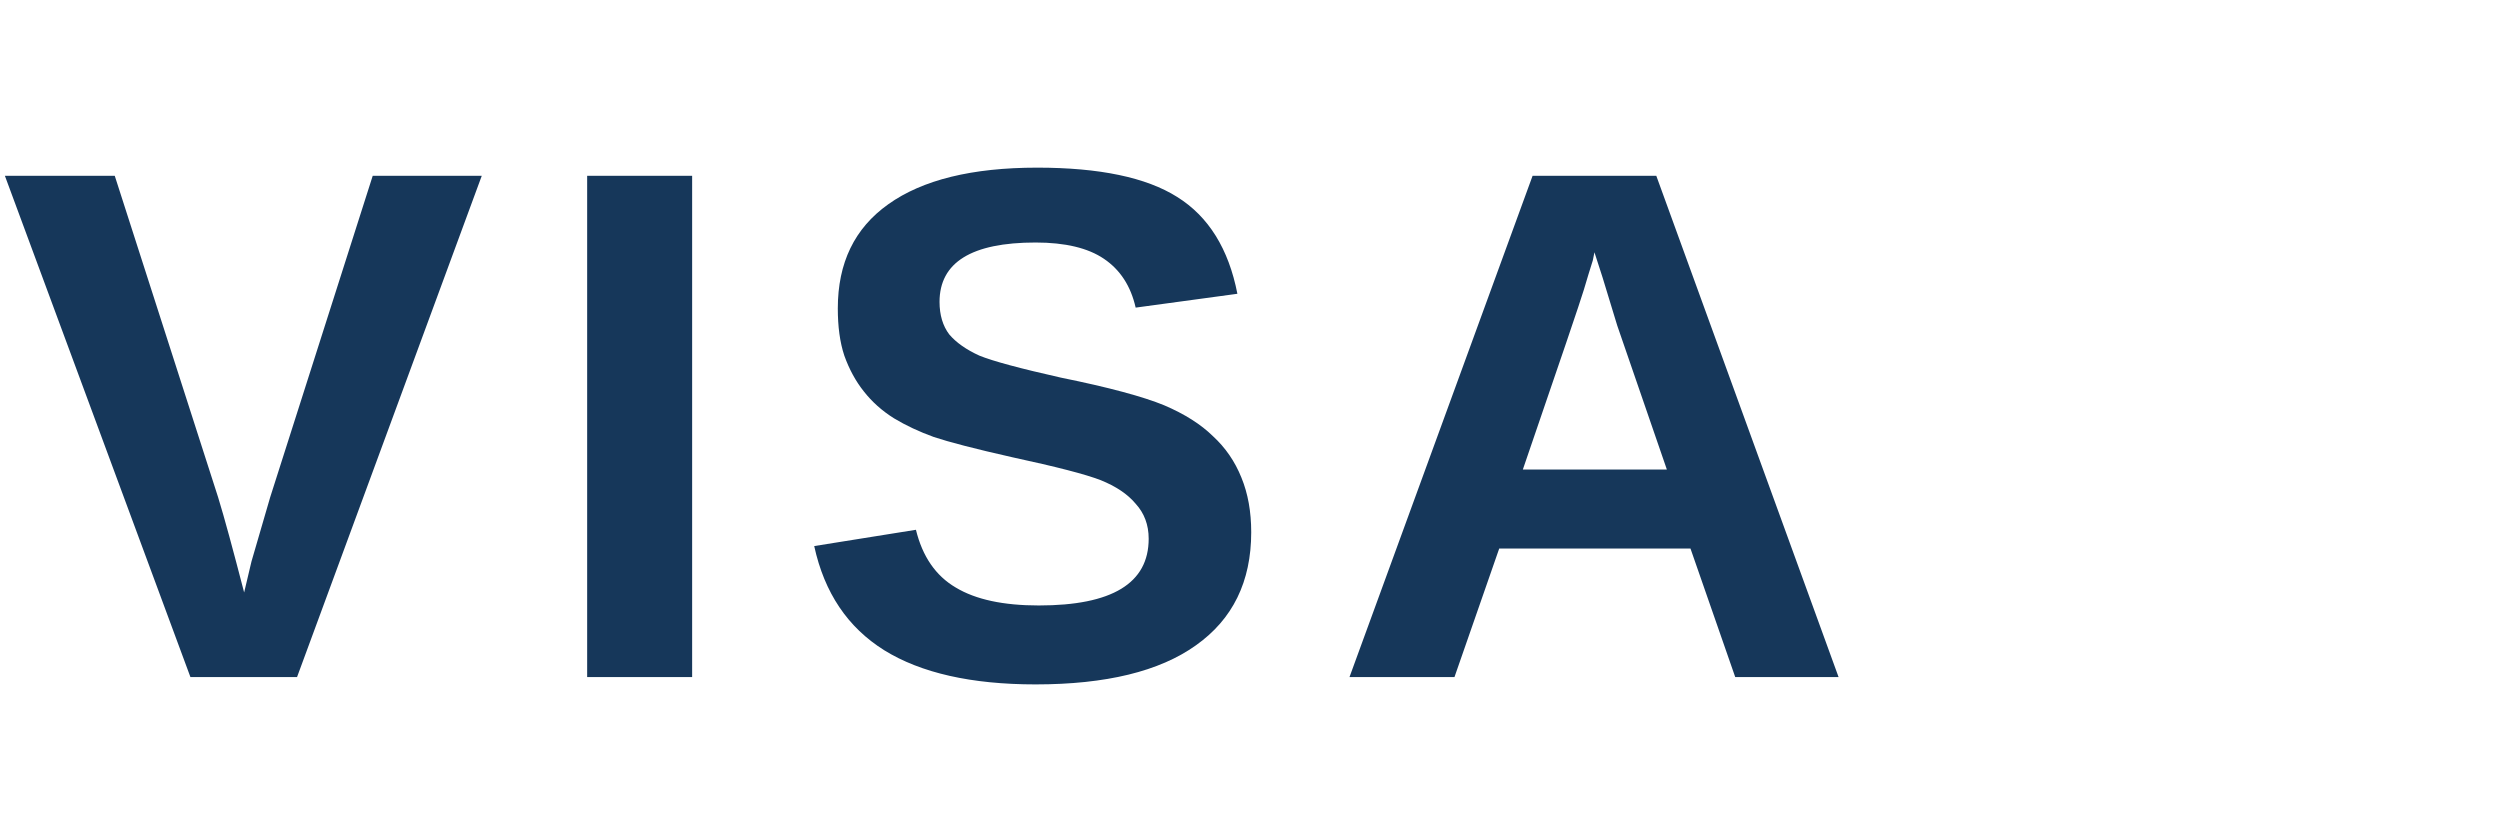
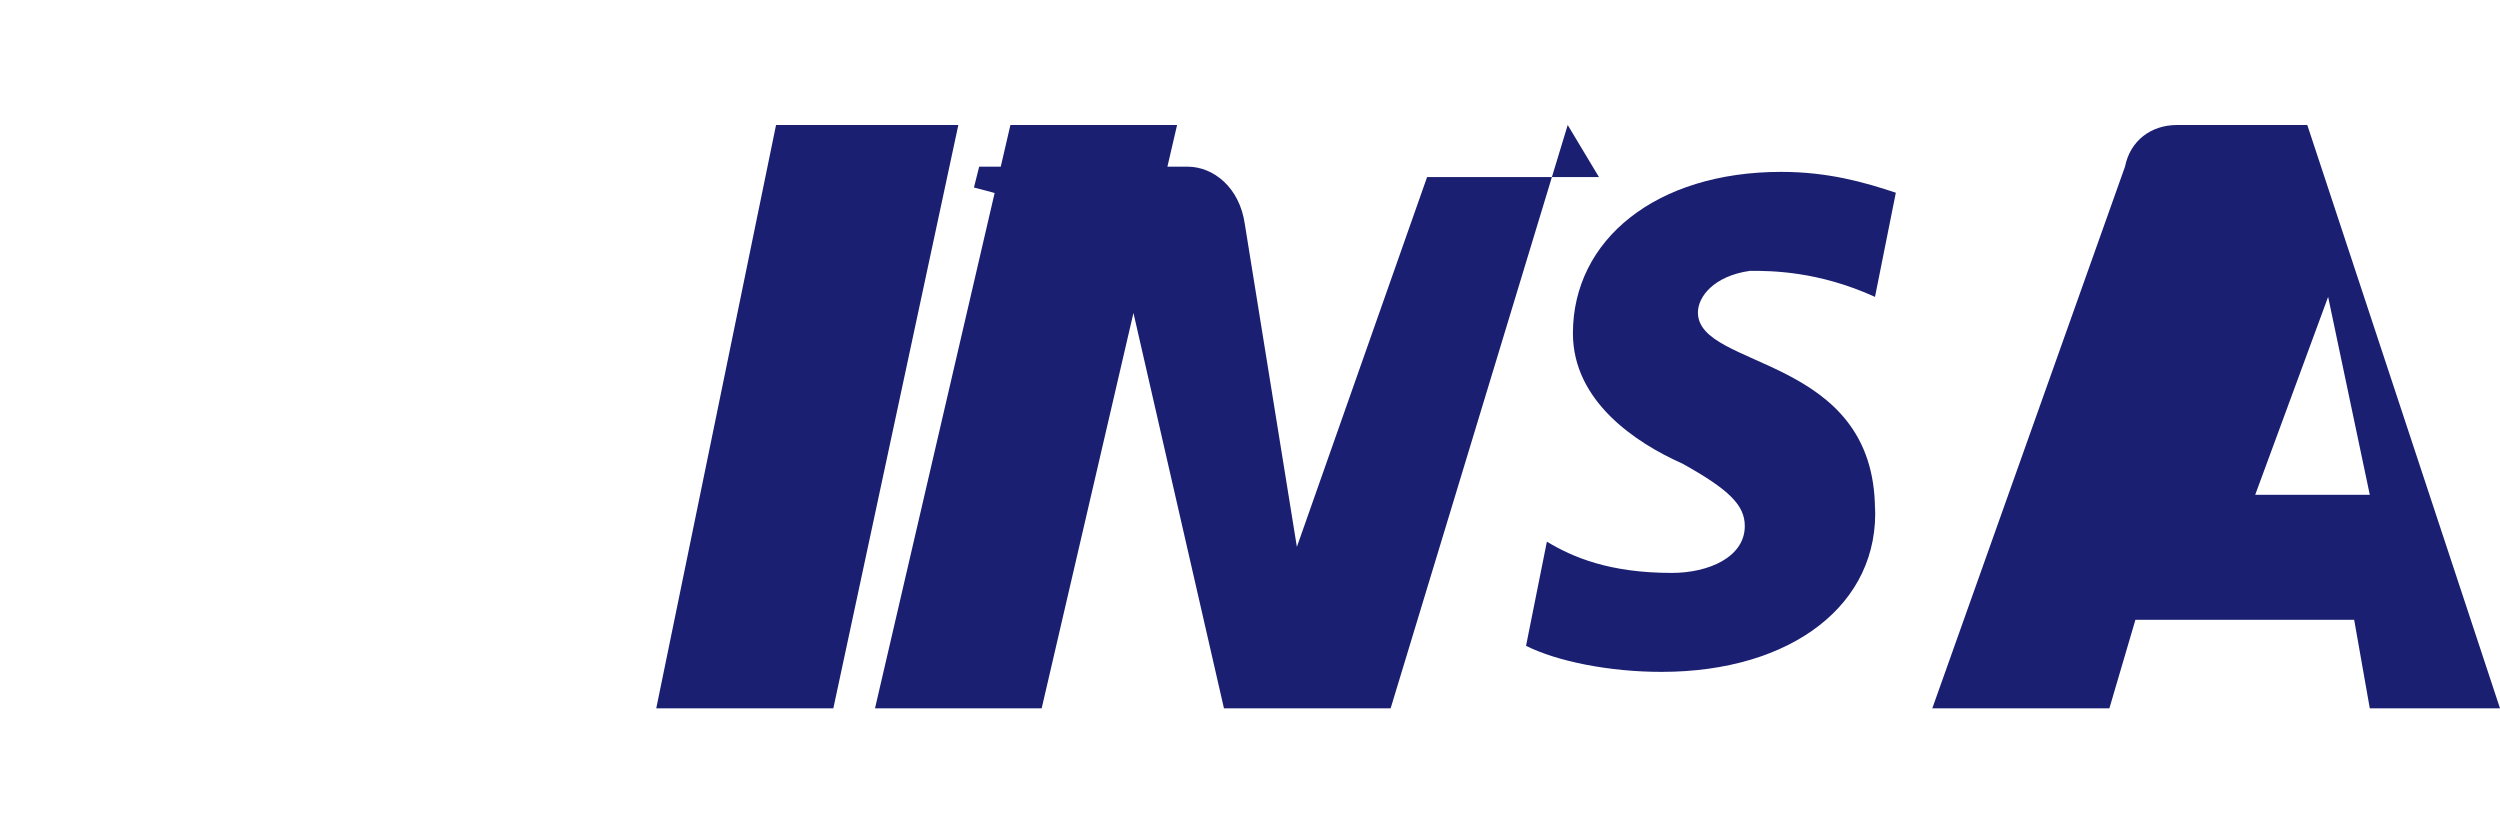
- <svg xmlns="http://www.w3.org/2000/svg" viewBox="0 0 48 16" fill="none">
-   <text x="0" y="13" font-family="Outfit, Arial, sans-serif" font-size="14" font-weight="800" letter-spacing="1" fill="#16375A">VISA</text>
+ <svg xmlns="http://www.w3.org/2000/svg" viewBox="0 0 48 16">
+   <path fill="#1A1F71" d="M18.4 2.4h-3.5L12.6 13.6h3.4l2.4-11.2zm11.7 0-3.4 11.2h-3.2L21.6 5.3c-.1-.5-.2-.7-.6-.9-.6-.3-1.5-.6-2.3-.8l.1-.4h4c.5 0 1 .4 1.1 1.1l1 6.2 2.5-7.1h3.3zM36 9.8c0-3-3.4-2.7-3.4-3.8 0-.3.3-.7 1-.8.4 0 1.3 0 2.4.5l.4-2c-.6-.2-1.3-.4-2.2-.4-2.4 0-4 1.3-4 3.1 0 1.3 1.2 2.1 2.1 2.5.9.5 1.2.8 1.2 1.2 0 .6-.7.9-1.4.9-1.2 0-1.9-.3-2.4-.6l-.4 2c.6.3 1.6.5 2.6.5 2.5 0 4.2-1.3 4.1-3.2zm8.3-7.4h-2.5c-.5 0-.9.3-1 .8l-3.7 10.4h3.4l.5-1.7h4.2l.3 1.7H48L44.3 2.4zm-1 7.1 1.4-3.8.8 3.8h-2.2zM22.6 2.4 20 13.6h-3.2l2.6-11.2h3.2z" />
</svg>
